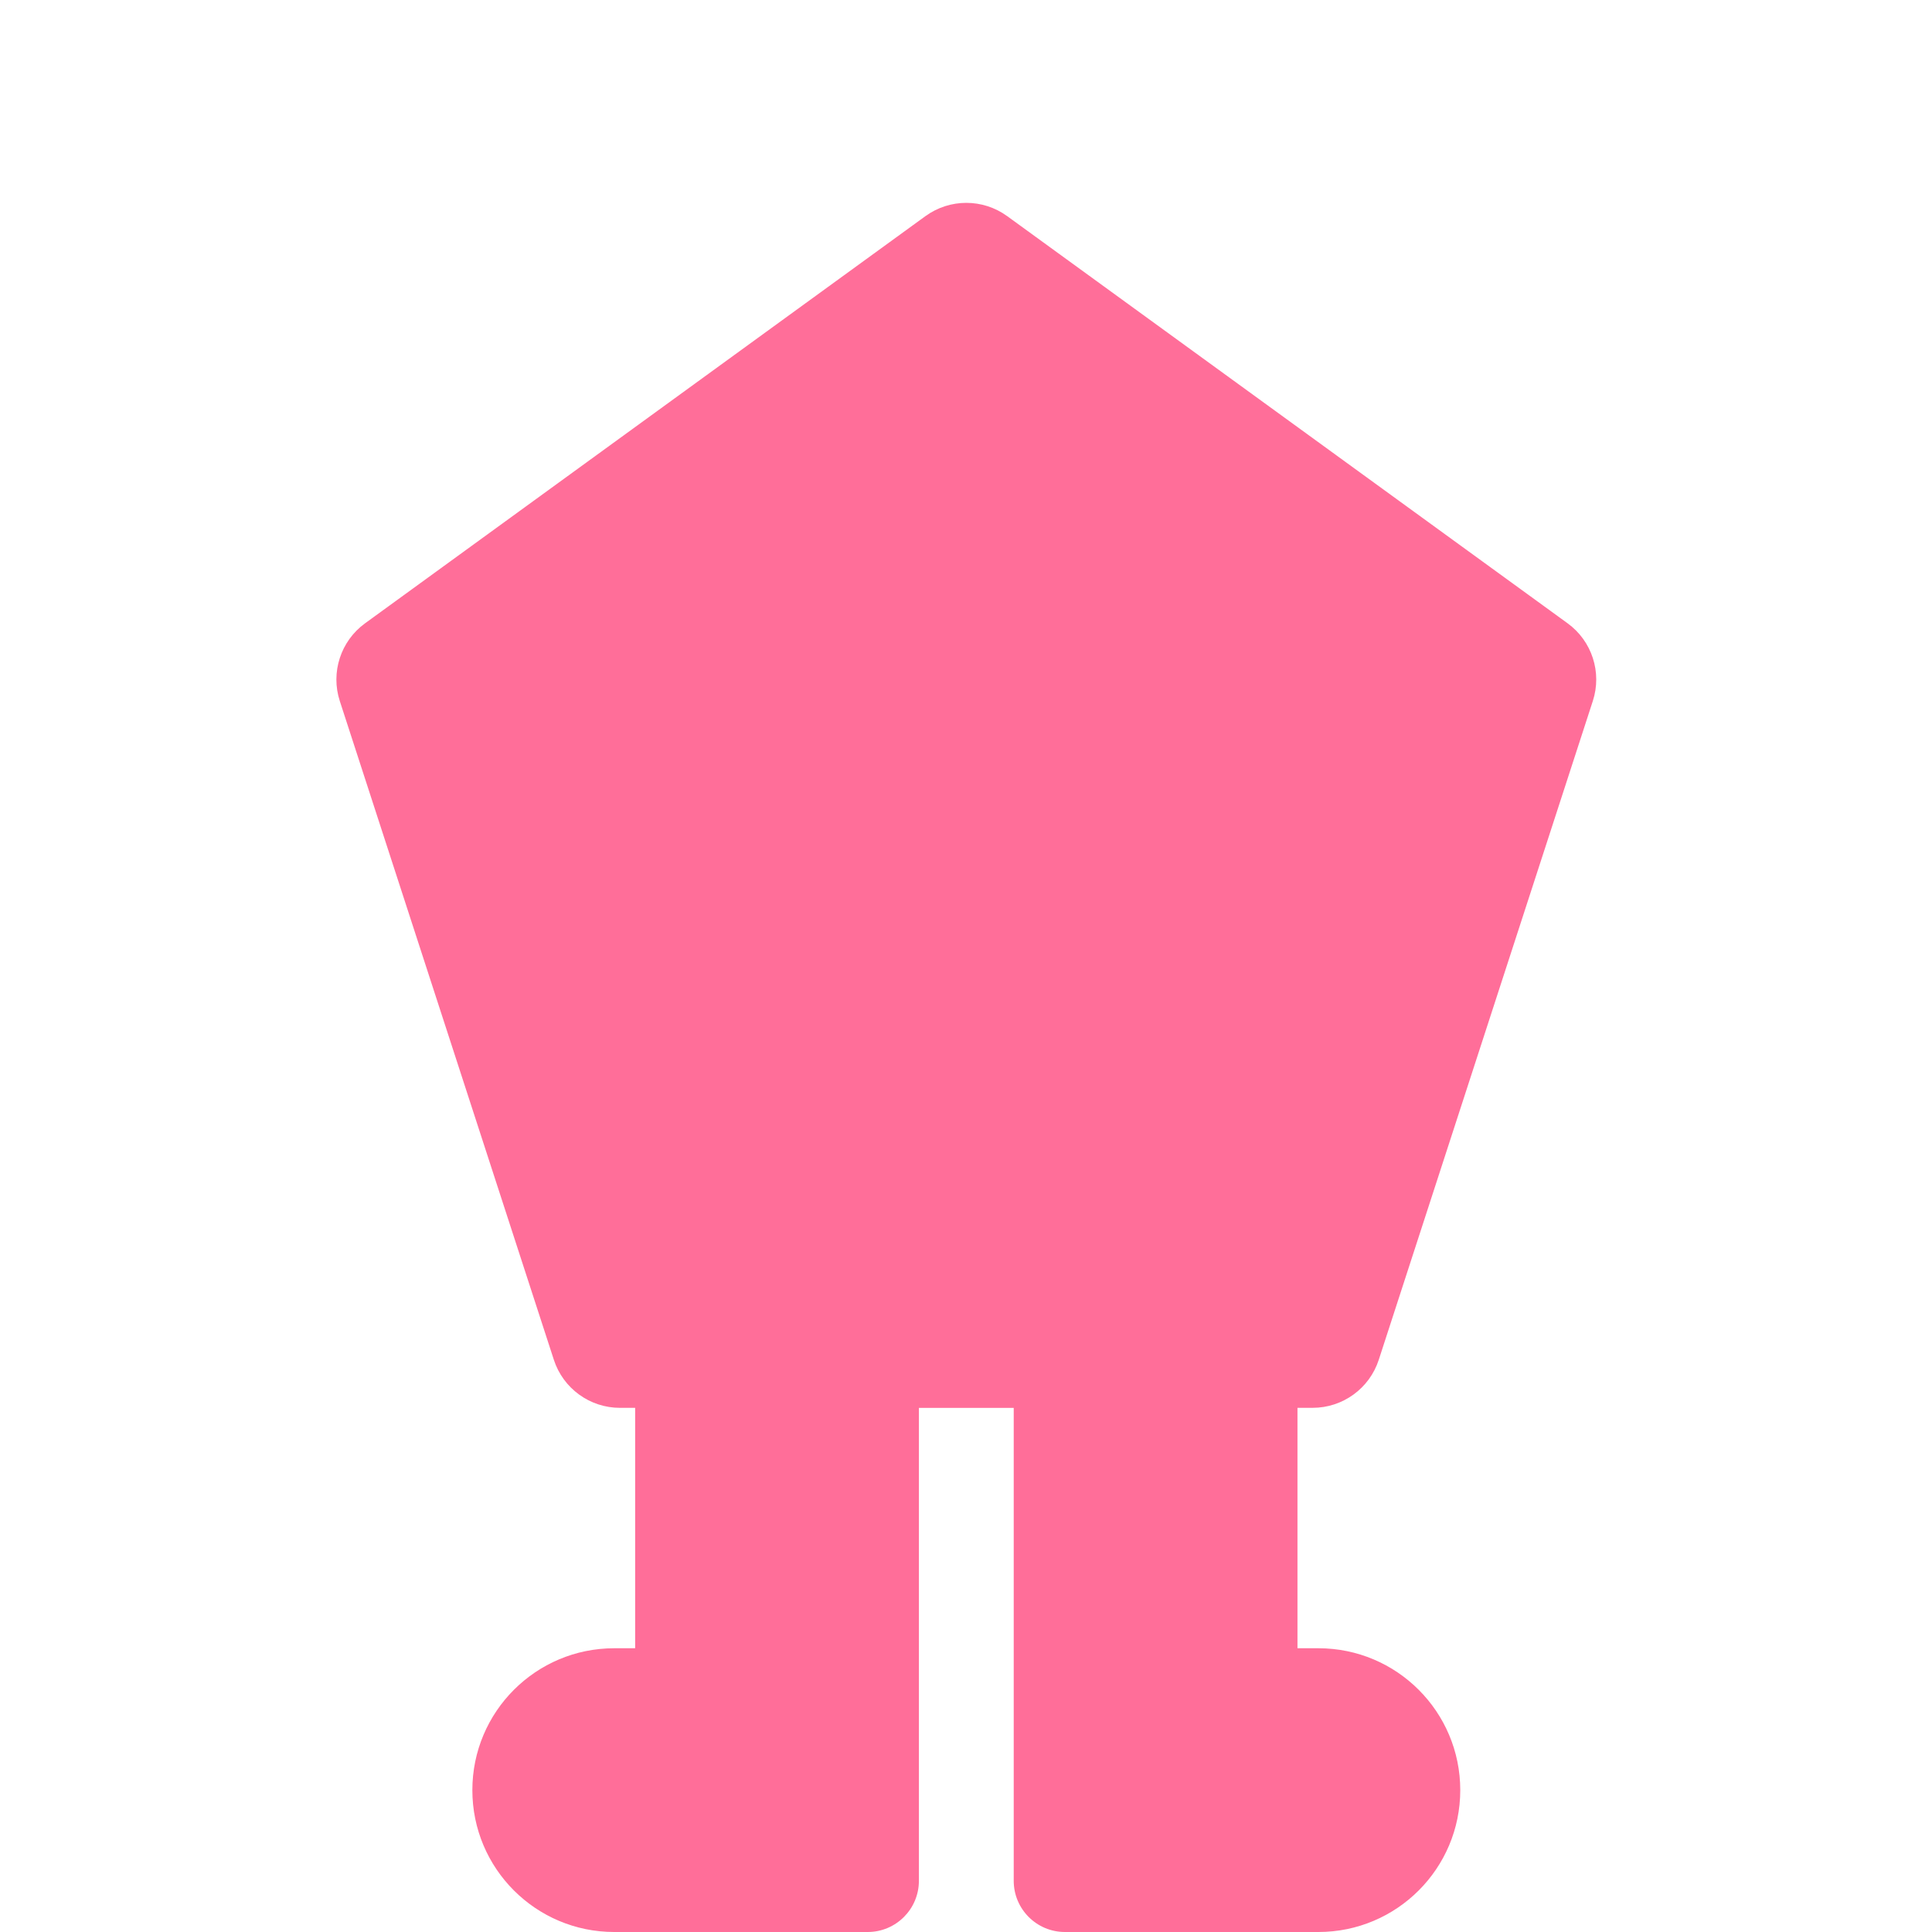
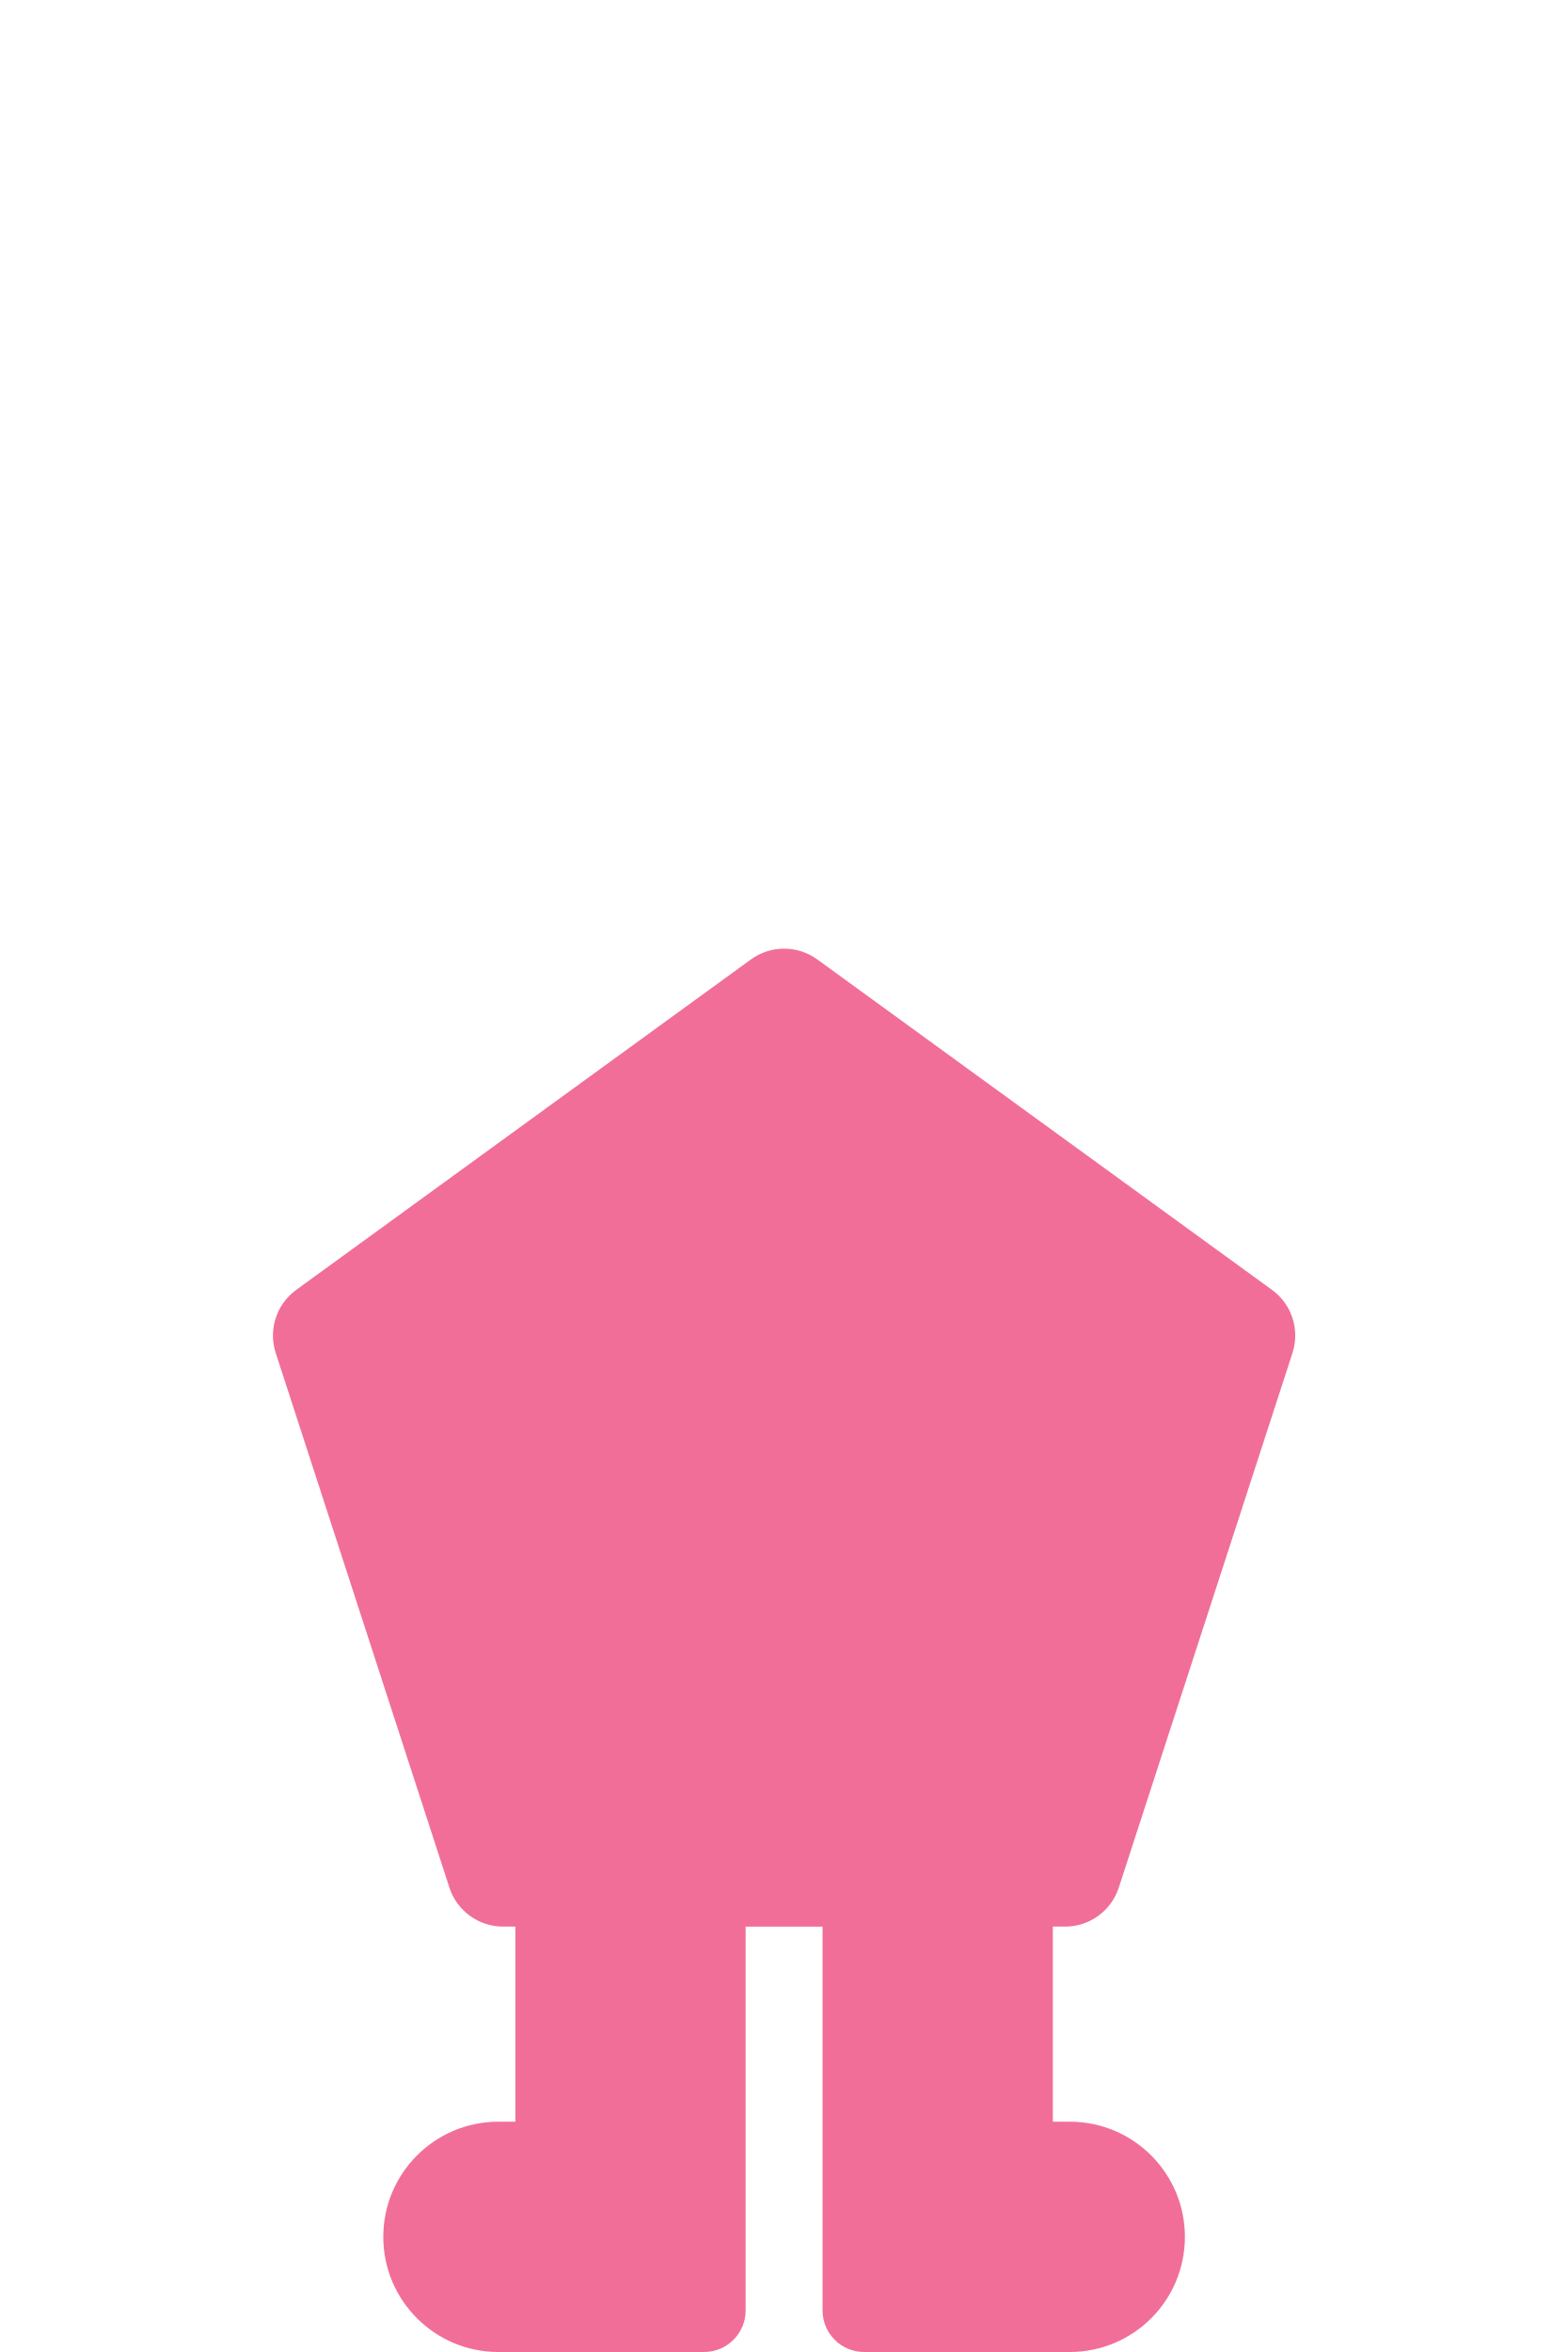
- <svg xmlns="http://www.w3.org/2000/svg" id="Layer_1" data-name="Layer 1" viewBox="0 0 1000 1000">
+ <svg xmlns="http://www.w3.org/2000/svg" id="Layer_1" data-name="Layer 1" viewBox="0 0 1000 1500">
  <defs>
    <style>
      .cls-1 {
-         fill: #ff6e99;
+         fill: #f16e98;
      }
    </style>
  </defs>
-   <path class="cls-1" d="M671.57,728.7v124.43h10.83c20.28,0,38.64,8.22,51.92,21.51,13.29,13.29,21.51,31.65,21.51,51.93,0,40.56-32.87,73.43-73.43,73.43h-131.19c-14.64,0-26.51-11.86-26.51-26.5v-244.79h-49.08v244.79c0,14.64-11.87,26.5-26.51,26.5h-131.19c-40.56,0-73.43-32.87-73.43-73.43,0-20.28,8.22-38.64,21.51-51.93,13.29-13.29,31.65-21.51,51.92-21.51h10.83v-124.43h-7.84c-15.6,0-29.42-10.04-34.24-24.87l-110.79-340.97c-4.82-14.83.46-31.08,13.08-40.24L479,111.87c12.62-9.16,29.7-9.16,42.32,0l290.05,210.74c12.62,9.16,17.9,25.41,13.07,40.24l-110.79,340.97c-4.82,14.84-18.64,24.87-34.24,24.87h-7.84Z" />
+   <path class="cls-1" d="M671.57,1228.7v124.43h10.83c20.28,0,38.64,8.22,51.92,21.51,13.29,13.29,21.51,31.65,21.51,51.93,0,40.56-32.87,73.43-73.43,73.43h-131.19c-14.64,0-26.51-11.86-26.51-26.5v-244.79h-49.08v244.79c0,14.64-11.87,26.5-26.51,26.5h-131.19c-40.56,0-73.43-32.87-73.43-73.43,0-20.28,8.22-38.64,21.51-51.93,13.29-13.29,31.65-21.51,51.92-21.51h10.83v-124.43h-7.84c-15.6,0-29.42-10.04-34.24-24.87l-110.79-340.97c-4.82-14.83.46-31.08,13.08-40.24l290.05-210.74c12.62-9.16,29.7-9.16,42.32,0l290.05,210.74c12.62,9.16,17.9,25.41,13.07,40.24l-110.79,340.97c-4.82,14.84-18.64,24.87-34.24,24.87h-7.84Z" />
</svg>
